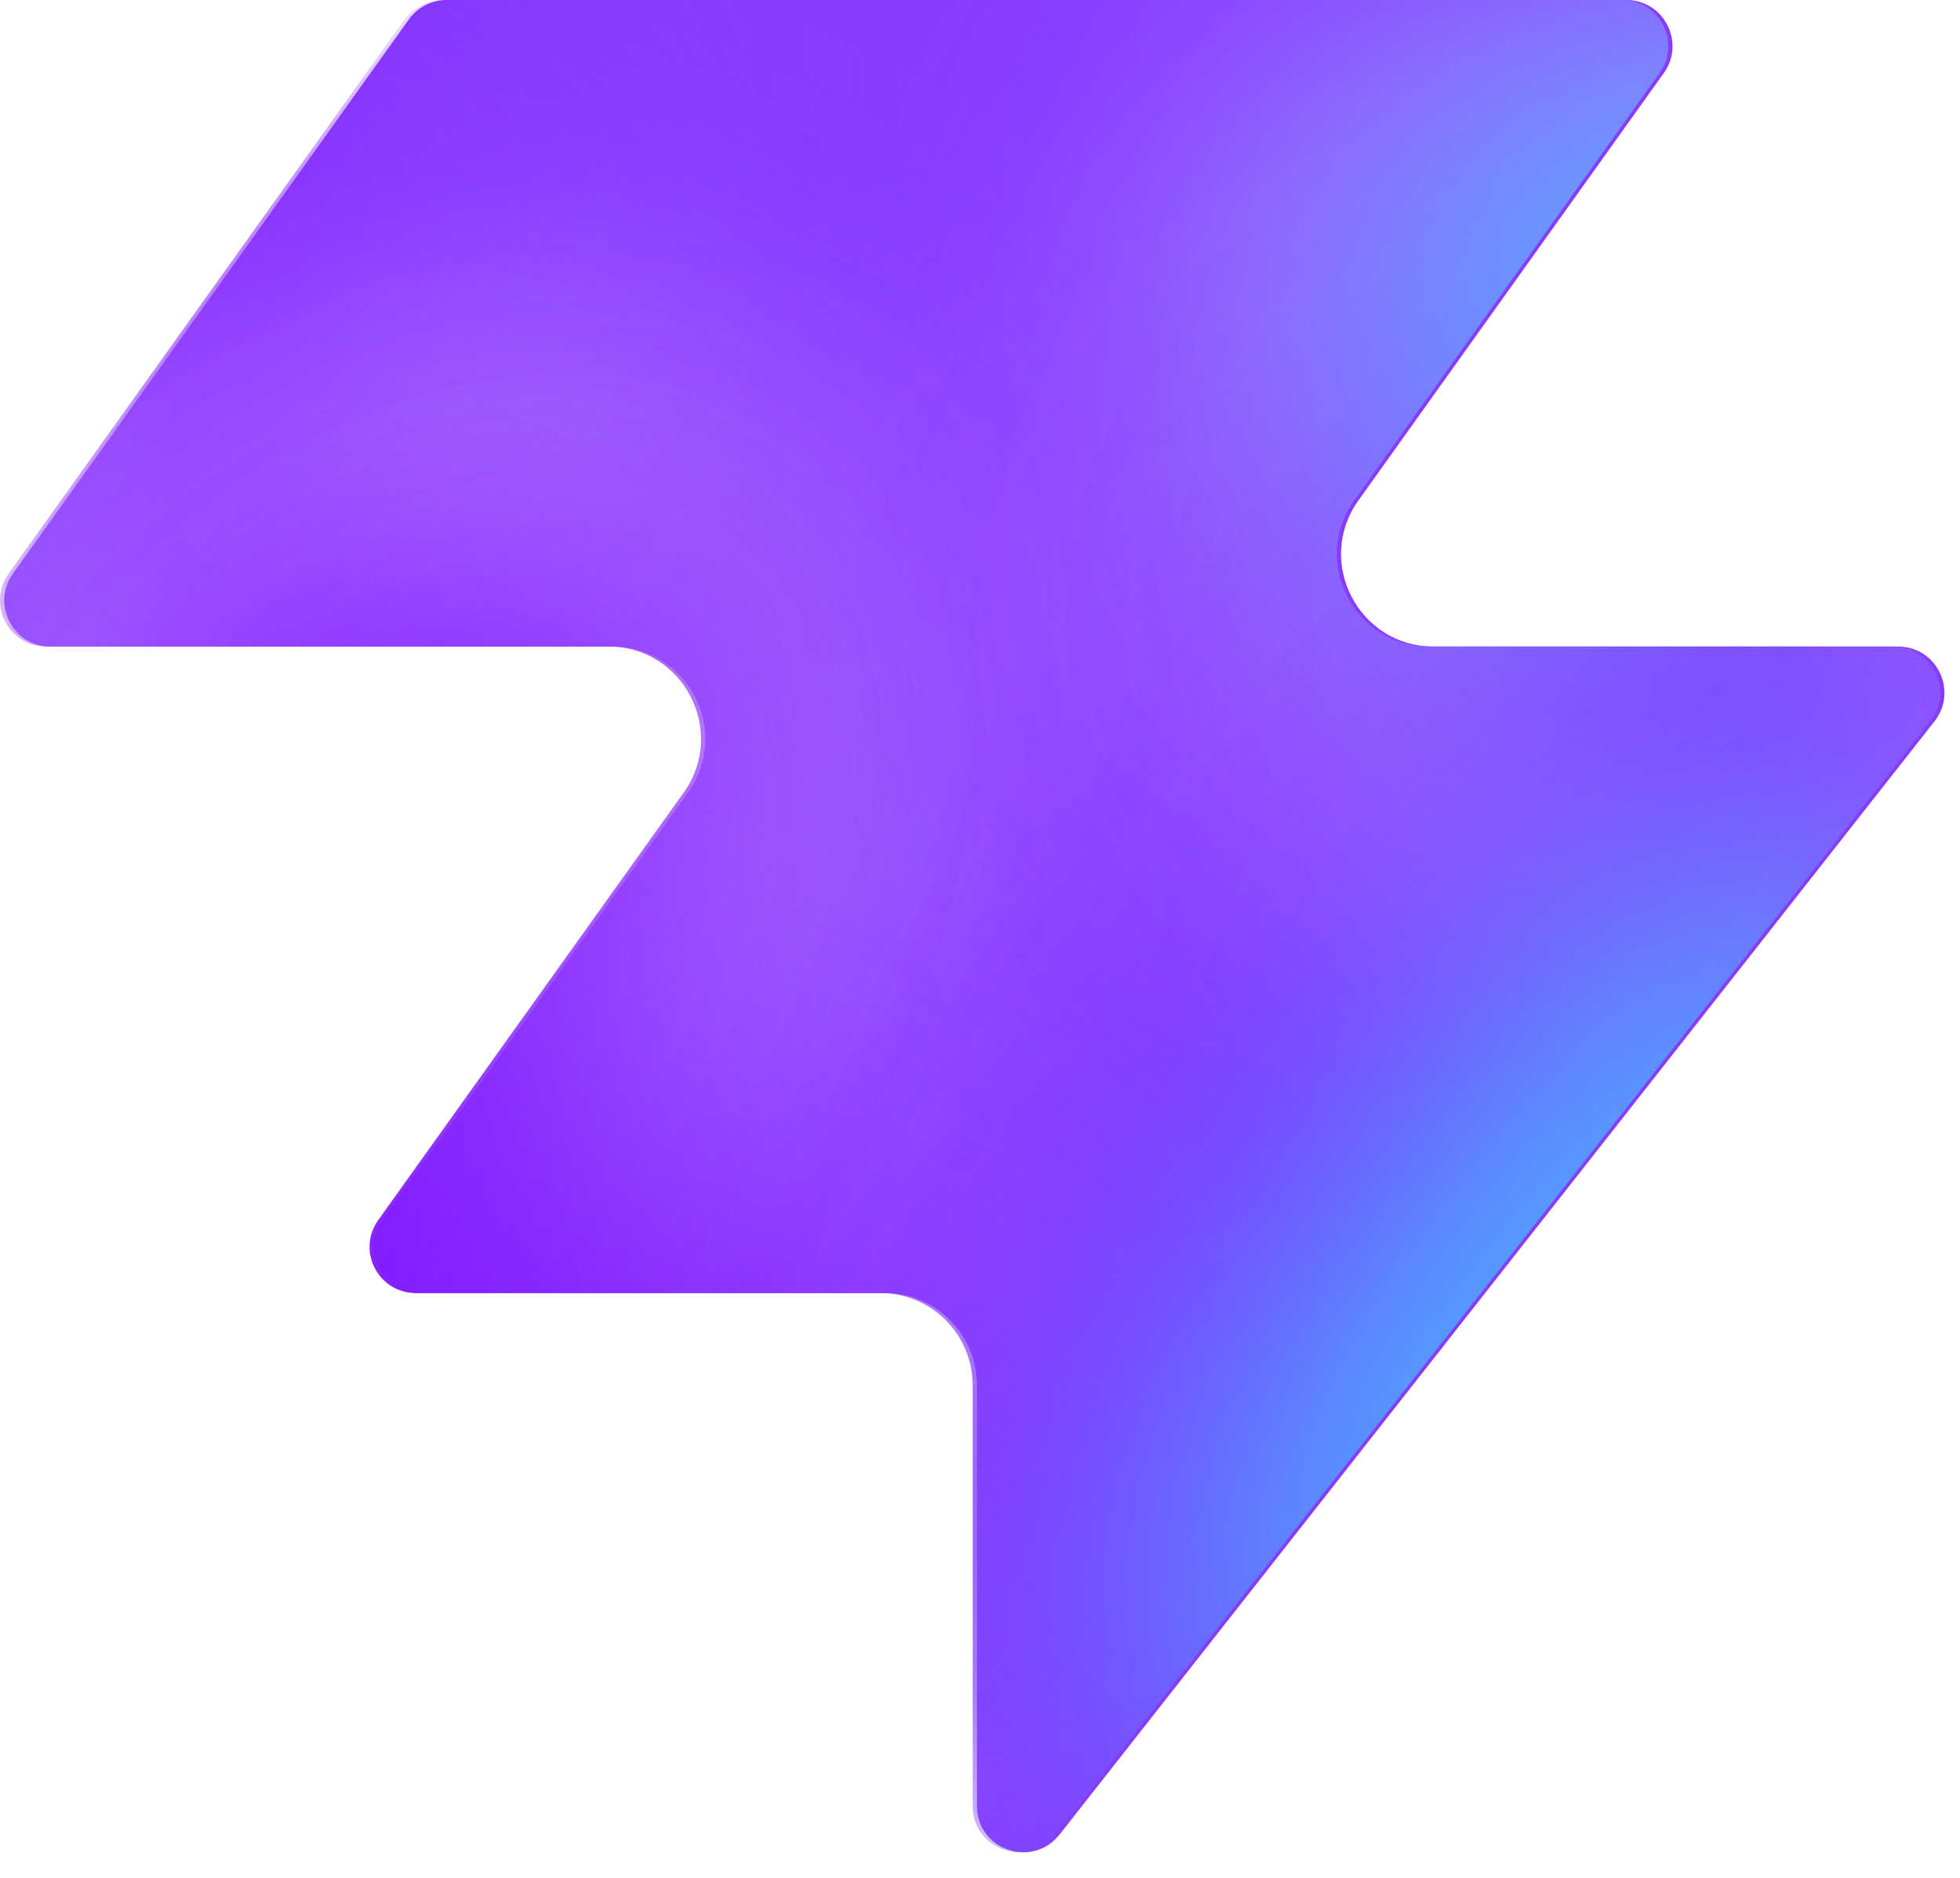
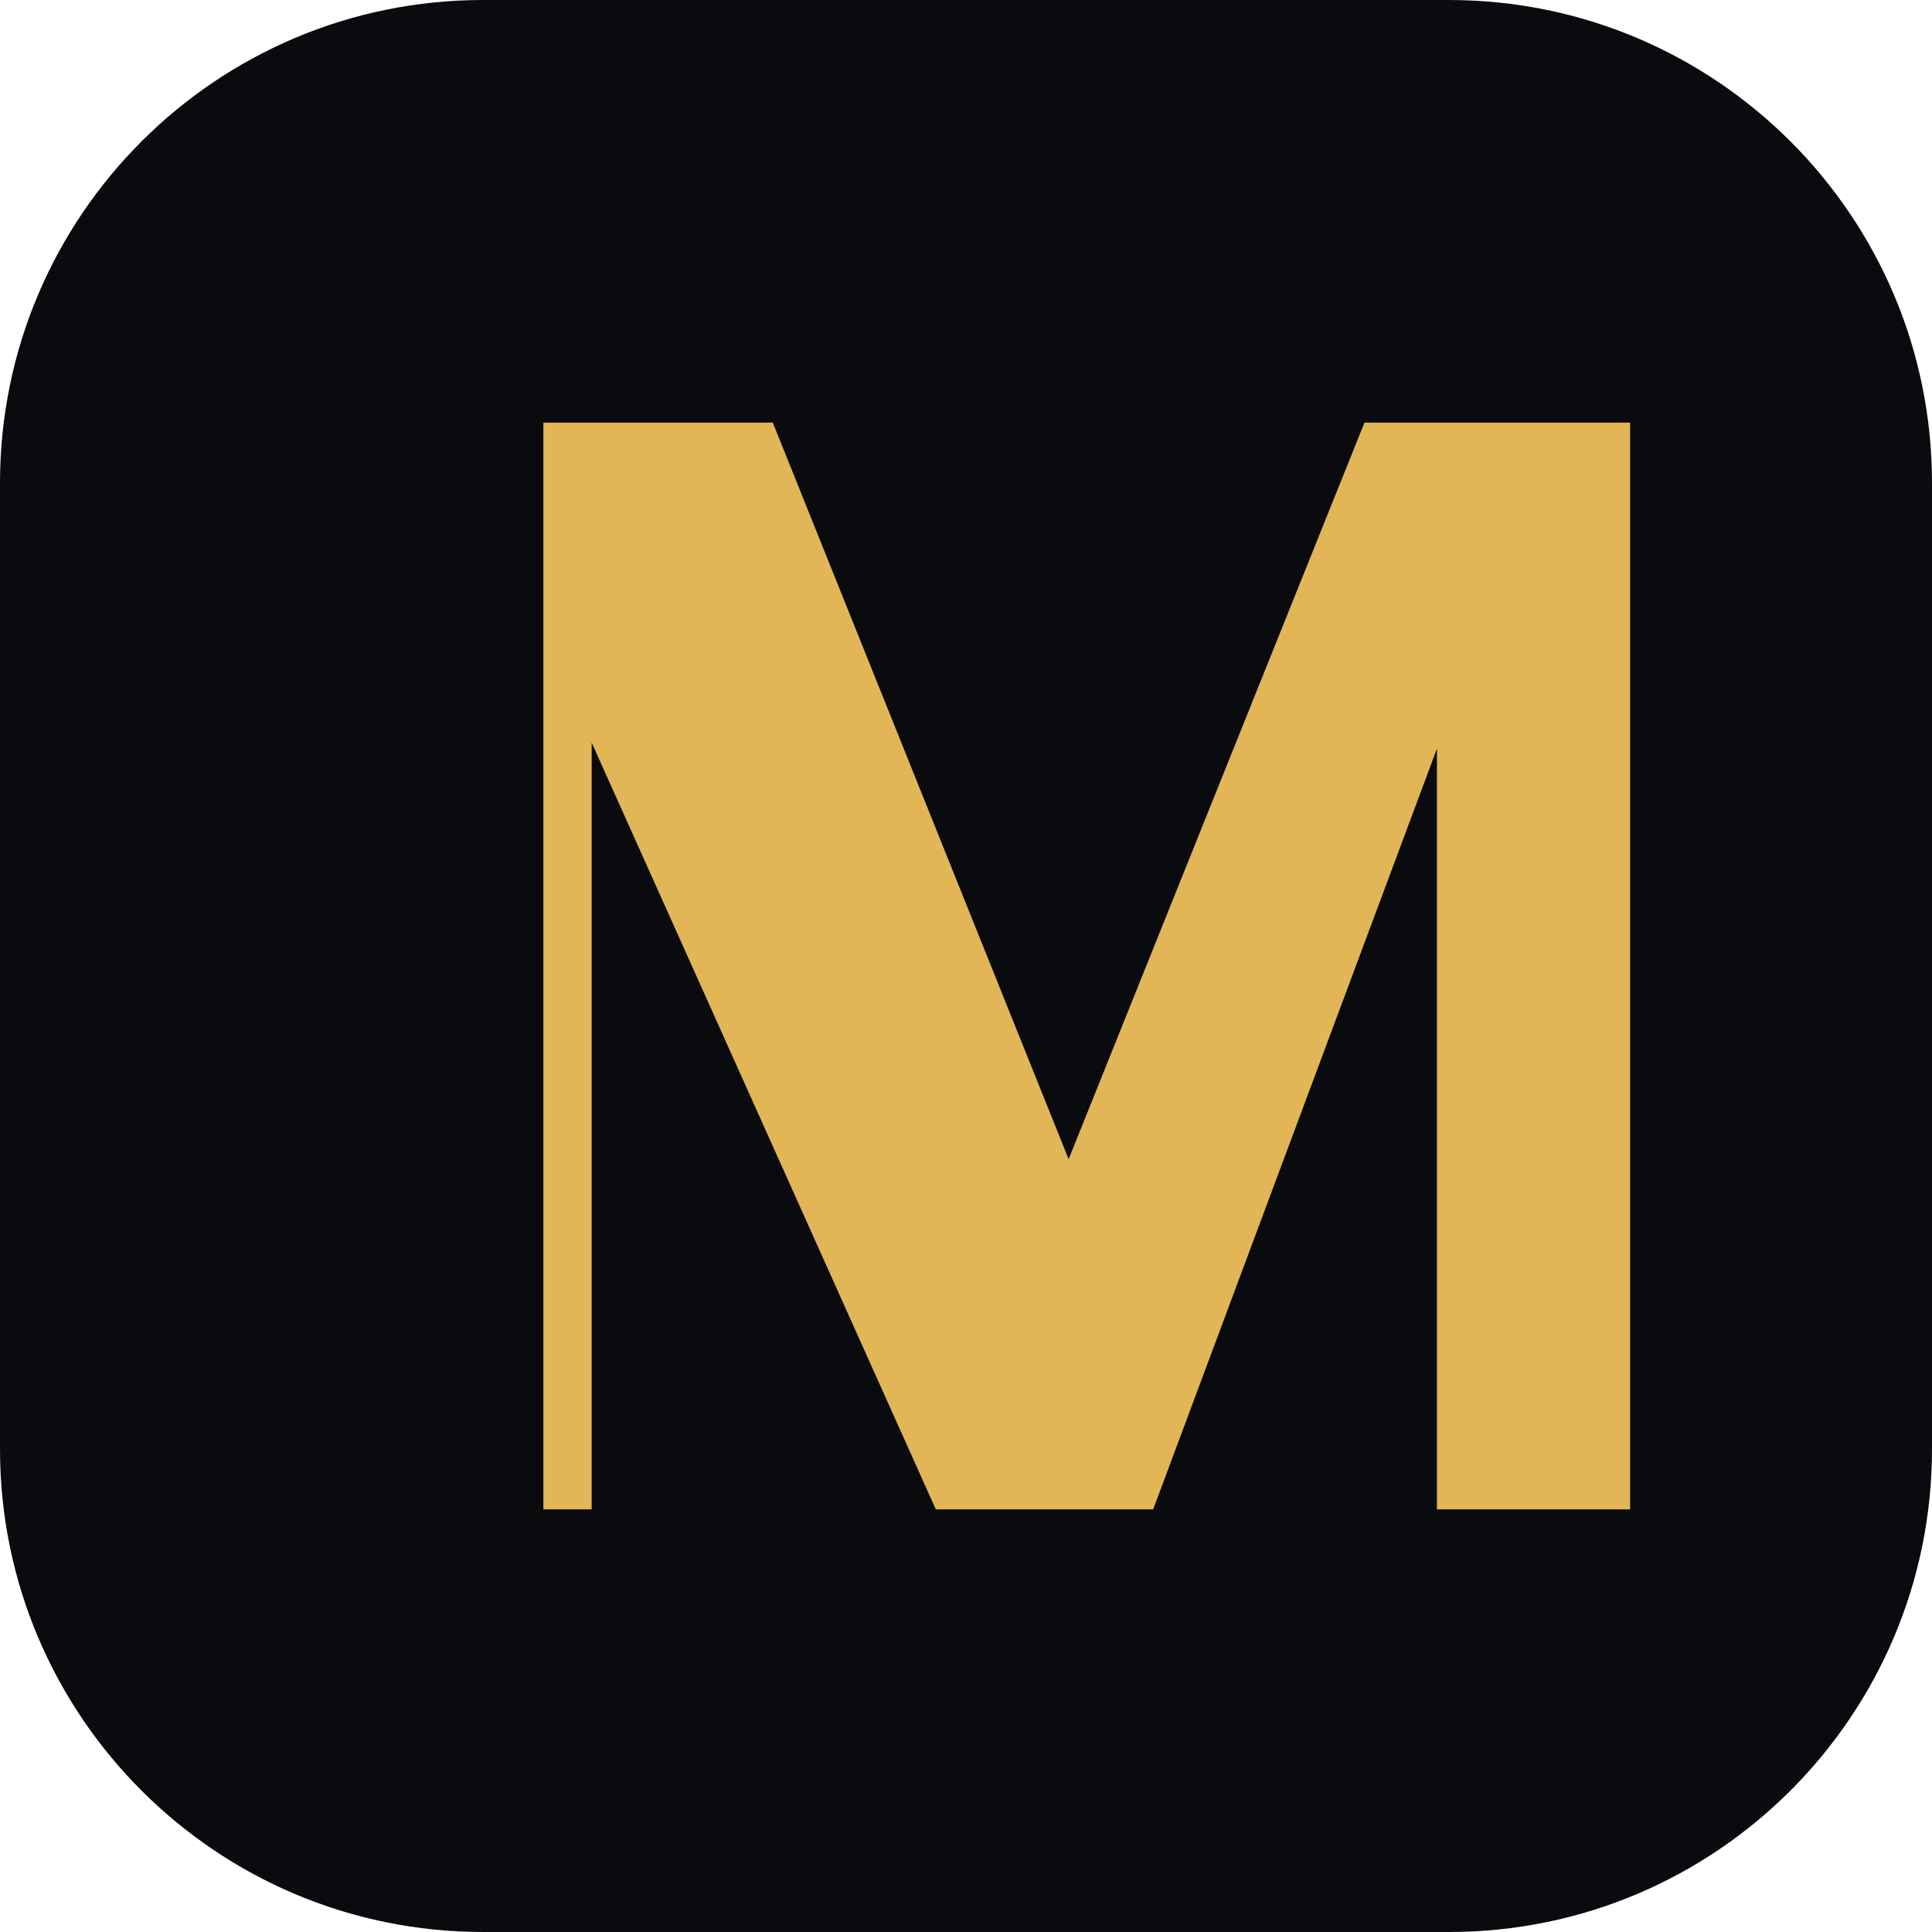
- <svg xmlns="http://www.w3.org/2000/svg" width="48" height="46" fill="none" viewBox="0 0 48 46">
-   <path fill="#863bff" d="M25.946 44.938c-.664.845-2.021.375-2.021-.698V33.937a2.26 2.26 0 0 0-2.262-2.262H10.287c-.92 0-1.456-1.04-.92-1.788l7.48-10.471c1.07-1.497 0-3.578-1.842-3.578H1.237c-.92 0-1.456-1.04-.92-1.788L10.013.474c.214-.297.556-.474.92-.474h28.894c.92 0 1.456 1.04.92 1.788l-7.48 10.471c-1.07 1.498 0 3.579 1.842 3.579h11.377c.943 0 1.473 1.088.89 1.83L25.947 44.94z" style="fill:#863bff;fill:color(display-p3 .525 .23 1);fill-opacity:1" />
-   <mask id="a" width="48" height="46" x="0" y="0" maskUnits="userSpaceOnUse" style="mask-type:alpha">
-     <path fill="#000" d="M25.842 44.938c-.664.844-2.021.375-2.021-.698V33.937a2.26 2.26 0 0 0-2.262-2.262H10.183c-.92 0-1.456-1.04-.92-1.788l7.48-10.471c1.07-1.498 0-3.579-1.842-3.579H1.133c-.92 0-1.456-1.04-.92-1.787L9.91.473c.214-.297.556-.474.92-.474h28.894c.92 0 1.456 1.04.92 1.788l-7.48 10.471c-1.07 1.498 0 3.578 1.842 3.578h11.377c.943 0 1.473 1.088.89 1.832L25.843 44.94z" style="fill:#000;fill-opacity:1" />
-   </mask>
-   <g mask="url(#a)">
-     <g filter="url(#b)">
-       <ellipse cx="5.508" cy="14.704" fill="#ede6ff" rx="5.508" ry="14.704" style="fill:#ede6ff;fill:color(display-p3 .927 .903 1);fill-opacity:1" transform="matrix(.00324 1 1 -.00324 -4.47 31.516)" />
-     </g>
-     <g filter="url(#c)">
-       <ellipse cx="10.399" cy="29.851" fill="#ede6ff" rx="10.399" ry="29.851" style="fill:#ede6ff;fill:color(display-p3 .927 .903 1);fill-opacity:1" transform="matrix(.00324 1 1 -.00324 -39.328 7.883)" />
-     </g>
-     <g filter="url(#d)">
-       <ellipse cx="5.508" cy="30.487" fill="#7e14ff" rx="5.508" ry="30.487" style="fill:#7e14ff;fill:color(display-p3 .492 .077 1);fill-opacity:1" transform="rotate(89.814 -25.913 -14.639)scale(1 -1)" />
-     </g>
-     <g filter="url(#e)">
-       <ellipse cx="5.508" cy="30.599" fill="#7e14ff" rx="5.508" ry="30.599" style="fill:#7e14ff;fill:color(display-p3 .492 .077 1);fill-opacity:1" transform="rotate(89.814 -32.644 -3.334)scale(1 -1)" />
-     </g>
-     <g filter="url(#f)">
-       <ellipse cx="5.508" cy="30.599" fill="#7e14ff" rx="5.508" ry="30.599" style="fill:#7e14ff;fill:color(display-p3 .492 .077 1);fill-opacity:1" transform="matrix(.00324 1 1 -.00324 -34.34 30.47)" />
-     </g>
-     <g filter="url(#g)">
-       <ellipse cx="14.072" cy="22.078" fill="#ede6ff" rx="14.072" ry="22.078" style="fill:#ede6ff;fill:color(display-p3 .927 .903 1);fill-opacity:1" transform="rotate(93.35 24.506 48.493)scale(-1 1)" />
-     </g>
-     <g filter="url(#h)">
-       <ellipse cx="3.47" cy="21.501" fill="#7e14ff" rx="3.47" ry="21.501" style="fill:#7e14ff;fill:color(display-p3 .492 .077 1);fill-opacity:1" transform="rotate(89.009 28.708 47.59)scale(-1 1)" />
-     </g>
-     <g filter="url(#i)">
-       <ellipse cx="3.47" cy="21.501" fill="#7e14ff" rx="3.47" ry="21.501" style="fill:#7e14ff;fill:color(display-p3 .492 .077 1);fill-opacity:1" transform="rotate(89.009 28.708 47.59)scale(-1 1)" />
-     </g>
-     <g filter="url(#j)">
-       <ellipse cx=".387" cy="8.972" fill="#7e14ff" rx="4.407" ry="29.108" style="fill:#7e14ff;fill:color(display-p3 .492 .077 1);fill-opacity:1" transform="rotate(39.51 .387 8.972)" />
-     </g>
-     <g filter="url(#k)">
-       <ellipse cx="47.523" cy="-6.092" fill="#7e14ff" rx="4.407" ry="29.108" style="fill:#7e14ff;fill:color(display-p3 .492 .077 1);fill-opacity:1" transform="rotate(37.892 47.523 -6.092)" />
-     </g>
-     <g filter="url(#l)">
-       <ellipse cx="41.412" cy="6.333" fill="#47bfff" rx="5.971" ry="9.665" style="fill:#47bfff;fill:color(display-p3 .28 .748 1);fill-opacity:1" transform="rotate(37.892 41.412 6.333)" />
-     </g>
-     <g filter="url(#m)">
-       <ellipse cx="-1.879" cy="38.332" fill="#7e14ff" rx="4.407" ry="29.108" style="fill:#7e14ff;fill:color(display-p3 .492 .077 1);fill-opacity:1" transform="rotate(37.892 -1.88 38.332)" />
-     </g>
-     <g filter="url(#n)">
-       <ellipse cx="-1.879" cy="38.332" fill="#7e14ff" rx="4.407" ry="29.108" style="fill:#7e14ff;fill:color(display-p3 .492 .077 1);fill-opacity:1" transform="rotate(37.892 -1.88 38.332)" />
-     </g>
-     <g filter="url(#o)">
-       <ellipse cx="35.651" cy="29.907" fill="#7e14ff" rx="4.407" ry="29.108" style="fill:#7e14ff;fill:color(display-p3 .492 .077 1);fill-opacity:1" transform="rotate(37.892 35.651 29.907)" />
-     </g>
-     <g filter="url(#p)">
-       <ellipse cx="38.418" cy="32.4" fill="#47bfff" rx="5.971" ry="15.297" style="fill:#47bfff;fill:color(display-p3 .28 .748 1);fill-opacity:1" transform="rotate(37.892 38.418 32.4)" />
-     </g>
-   </g>
-   <defs>
-     <filter id="b" width="60.045" height="41.654" x="-19.77" y="16.149" color-interpolation-filters="sRGB" filterUnits="userSpaceOnUse">
-       <feFlood flood-opacity="0" result="BackgroundImageFix" />
-       <feBlend in="SourceGraphic" in2="BackgroundImageFix" result="shape" />
-       <feGaussianBlur result="effect1_foregroundBlur_2002_17158" stdDeviation="7.659" />
-     </filter>
-     <filter id="c" width="90.34" height="51.437" x="-54.613" y="-7.533" color-interpolation-filters="sRGB" filterUnits="userSpaceOnUse">
-       <feFlood flood-opacity="0" result="BackgroundImageFix" />
-       <feBlend in="SourceGraphic" in2="BackgroundImageFix" result="shape" />
-       <feGaussianBlur result="effect1_foregroundBlur_2002_17158" stdDeviation="7.659" />
-     </filter>
-     <filter id="d" width="79.355" height="29.4" x="-49.64" y="2.03" color-interpolation-filters="sRGB" filterUnits="userSpaceOnUse">
-       <feFlood flood-opacity="0" result="BackgroundImageFix" />
-       <feBlend in="SourceGraphic" in2="BackgroundImageFix" result="shape" />
-       <feGaussianBlur result="effect1_foregroundBlur_2002_17158" stdDeviation="4.596" />
-     </filter>
-     <filter id="e" width="79.579" height="29.4" x="-45.045" y="20.029" color-interpolation-filters="sRGB" filterUnits="userSpaceOnUse">
-       <feFlood flood-opacity="0" result="BackgroundImageFix" />
-       <feBlend in="SourceGraphic" in2="BackgroundImageFix" result="shape" />
-       <feGaussianBlur result="effect1_foregroundBlur_2002_17158" stdDeviation="4.596" />
-     </filter>
-     <filter id="f" width="79.579" height="29.4" x="-43.513" y="21.178" color-interpolation-filters="sRGB" filterUnits="userSpaceOnUse">
-       <feFlood flood-opacity="0" result="BackgroundImageFix" />
-       <feBlend in="SourceGraphic" in2="BackgroundImageFix" result="shape" />
-       <feGaussianBlur result="effect1_foregroundBlur_2002_17158" stdDeviation="4.596" />
-     </filter>
-     <filter id="g" width="74.749" height="58.852" x="15.756" y="-17.901" color-interpolation-filters="sRGB" filterUnits="userSpaceOnUse">
-       <feFlood flood-opacity="0" result="BackgroundImageFix" />
-       <feBlend in="SourceGraphic" in2="BackgroundImageFix" result="shape" />
-       <feGaussianBlur result="effect1_foregroundBlur_2002_17158" stdDeviation="7.659" />
-     </filter>
-     <filter id="h" width="61.377" height="25.362" x="23.548" y="2.284" color-interpolation-filters="sRGB" filterUnits="userSpaceOnUse">
-       <feFlood flood-opacity="0" result="BackgroundImageFix" />
-       <feBlend in="SourceGraphic" in2="BackgroundImageFix" result="shape" />
-       <feGaussianBlur result="effect1_foregroundBlur_2002_17158" stdDeviation="4.596" />
-     </filter>
-     <filter id="i" width="61.377" height="25.362" x="23.548" y="2.284" color-interpolation-filters="sRGB" filterUnits="userSpaceOnUse">
-       <feFlood flood-opacity="0" result="BackgroundImageFix" />
-       <feBlend in="SourceGraphic" in2="BackgroundImageFix" result="shape" />
-       <feGaussianBlur result="effect1_foregroundBlur_2002_17158" stdDeviation="4.596" />
-     </filter>
-     <filter id="j" width="56.045" height="63.649" x="-27.636" y="-22.853" color-interpolation-filters="sRGB" filterUnits="userSpaceOnUse">
-       <feFlood flood-opacity="0" result="BackgroundImageFix" />
-       <feBlend in="SourceGraphic" in2="BackgroundImageFix" result="shape" />
-       <feGaussianBlur result="effect1_foregroundBlur_2002_17158" stdDeviation="4.596" />
-     </filter>
-     <filter id="k" width="54.814" height="64.646" x="20.116" y="-38.415" color-interpolation-filters="sRGB" filterUnits="userSpaceOnUse">
-       <feFlood flood-opacity="0" result="BackgroundImageFix" />
-       <feBlend in="SourceGraphic" in2="BackgroundImageFix" result="shape" />
-       <feGaussianBlur result="effect1_foregroundBlur_2002_17158" stdDeviation="4.596" />
-     </filter>
-     <filter id="l" width="33.541" height="35.313" x="24.641" y="-11.323" color-interpolation-filters="sRGB" filterUnits="userSpaceOnUse">
-       <feFlood flood-opacity="0" result="BackgroundImageFix" />
-       <feBlend in="SourceGraphic" in2="BackgroundImageFix" result="shape" />
-       <feGaussianBlur result="effect1_foregroundBlur_2002_17158" stdDeviation="4.596" />
-     </filter>
-     <filter id="m" width="54.814" height="64.646" x="-29.286" y="6.009" color-interpolation-filters="sRGB" filterUnits="userSpaceOnUse">
-       <feFlood flood-opacity="0" result="BackgroundImageFix" />
-       <feBlend in="SourceGraphic" in2="BackgroundImageFix" result="shape" />
-       <feGaussianBlur result="effect1_foregroundBlur_2002_17158" stdDeviation="4.596" />
-     </filter>
-     <filter id="n" width="54.814" height="64.646" x="-29.286" y="6.009" color-interpolation-filters="sRGB" filterUnits="userSpaceOnUse">
-       <feFlood flood-opacity="0" result="BackgroundImageFix" />
-       <feBlend in="SourceGraphic" in2="BackgroundImageFix" result="shape" />
-       <feGaussianBlur result="effect1_foregroundBlur_2002_17158" stdDeviation="4.596" />
-     </filter>
-     <filter id="o" width="54.814" height="64.646" x="8.244" y="-2.416" color-interpolation-filters="sRGB" filterUnits="userSpaceOnUse">
-       <feFlood flood-opacity="0" result="BackgroundImageFix" />
-       <feBlend in="SourceGraphic" in2="BackgroundImageFix" result="shape" />
-       <feGaussianBlur result="effect1_foregroundBlur_2002_17158" stdDeviation="4.596" />
-     </filter>
-     <filter id="p" width="39.409" height="43.623" x="18.713" y="10.588" color-interpolation-filters="sRGB" filterUnits="userSpaceOnUse">
-       <feFlood flood-opacity="0" result="BackgroundImageFix" />
-       <feBlend in="SourceGraphic" in2="BackgroundImageFix" result="shape" />
-       <feGaussianBlur result="effect1_foregroundBlur_2002_17158" stdDeviation="4.596" />
-     </filter>
-   </defs>
+ <svg xmlns="http://www.w3.org/2000/svg" viewBox="0 0 32 32">
+   <rect width="32" height="32" rx="8" fill="#0a0b0e" />
+   <path fill="#e2b657" d="M9 7h3.8l4.9 12.2L22.6 7H27v18h-3.2V12.4L19.1 25h-3.6L9.8 12.3V25H9V7z" />
</svg>
